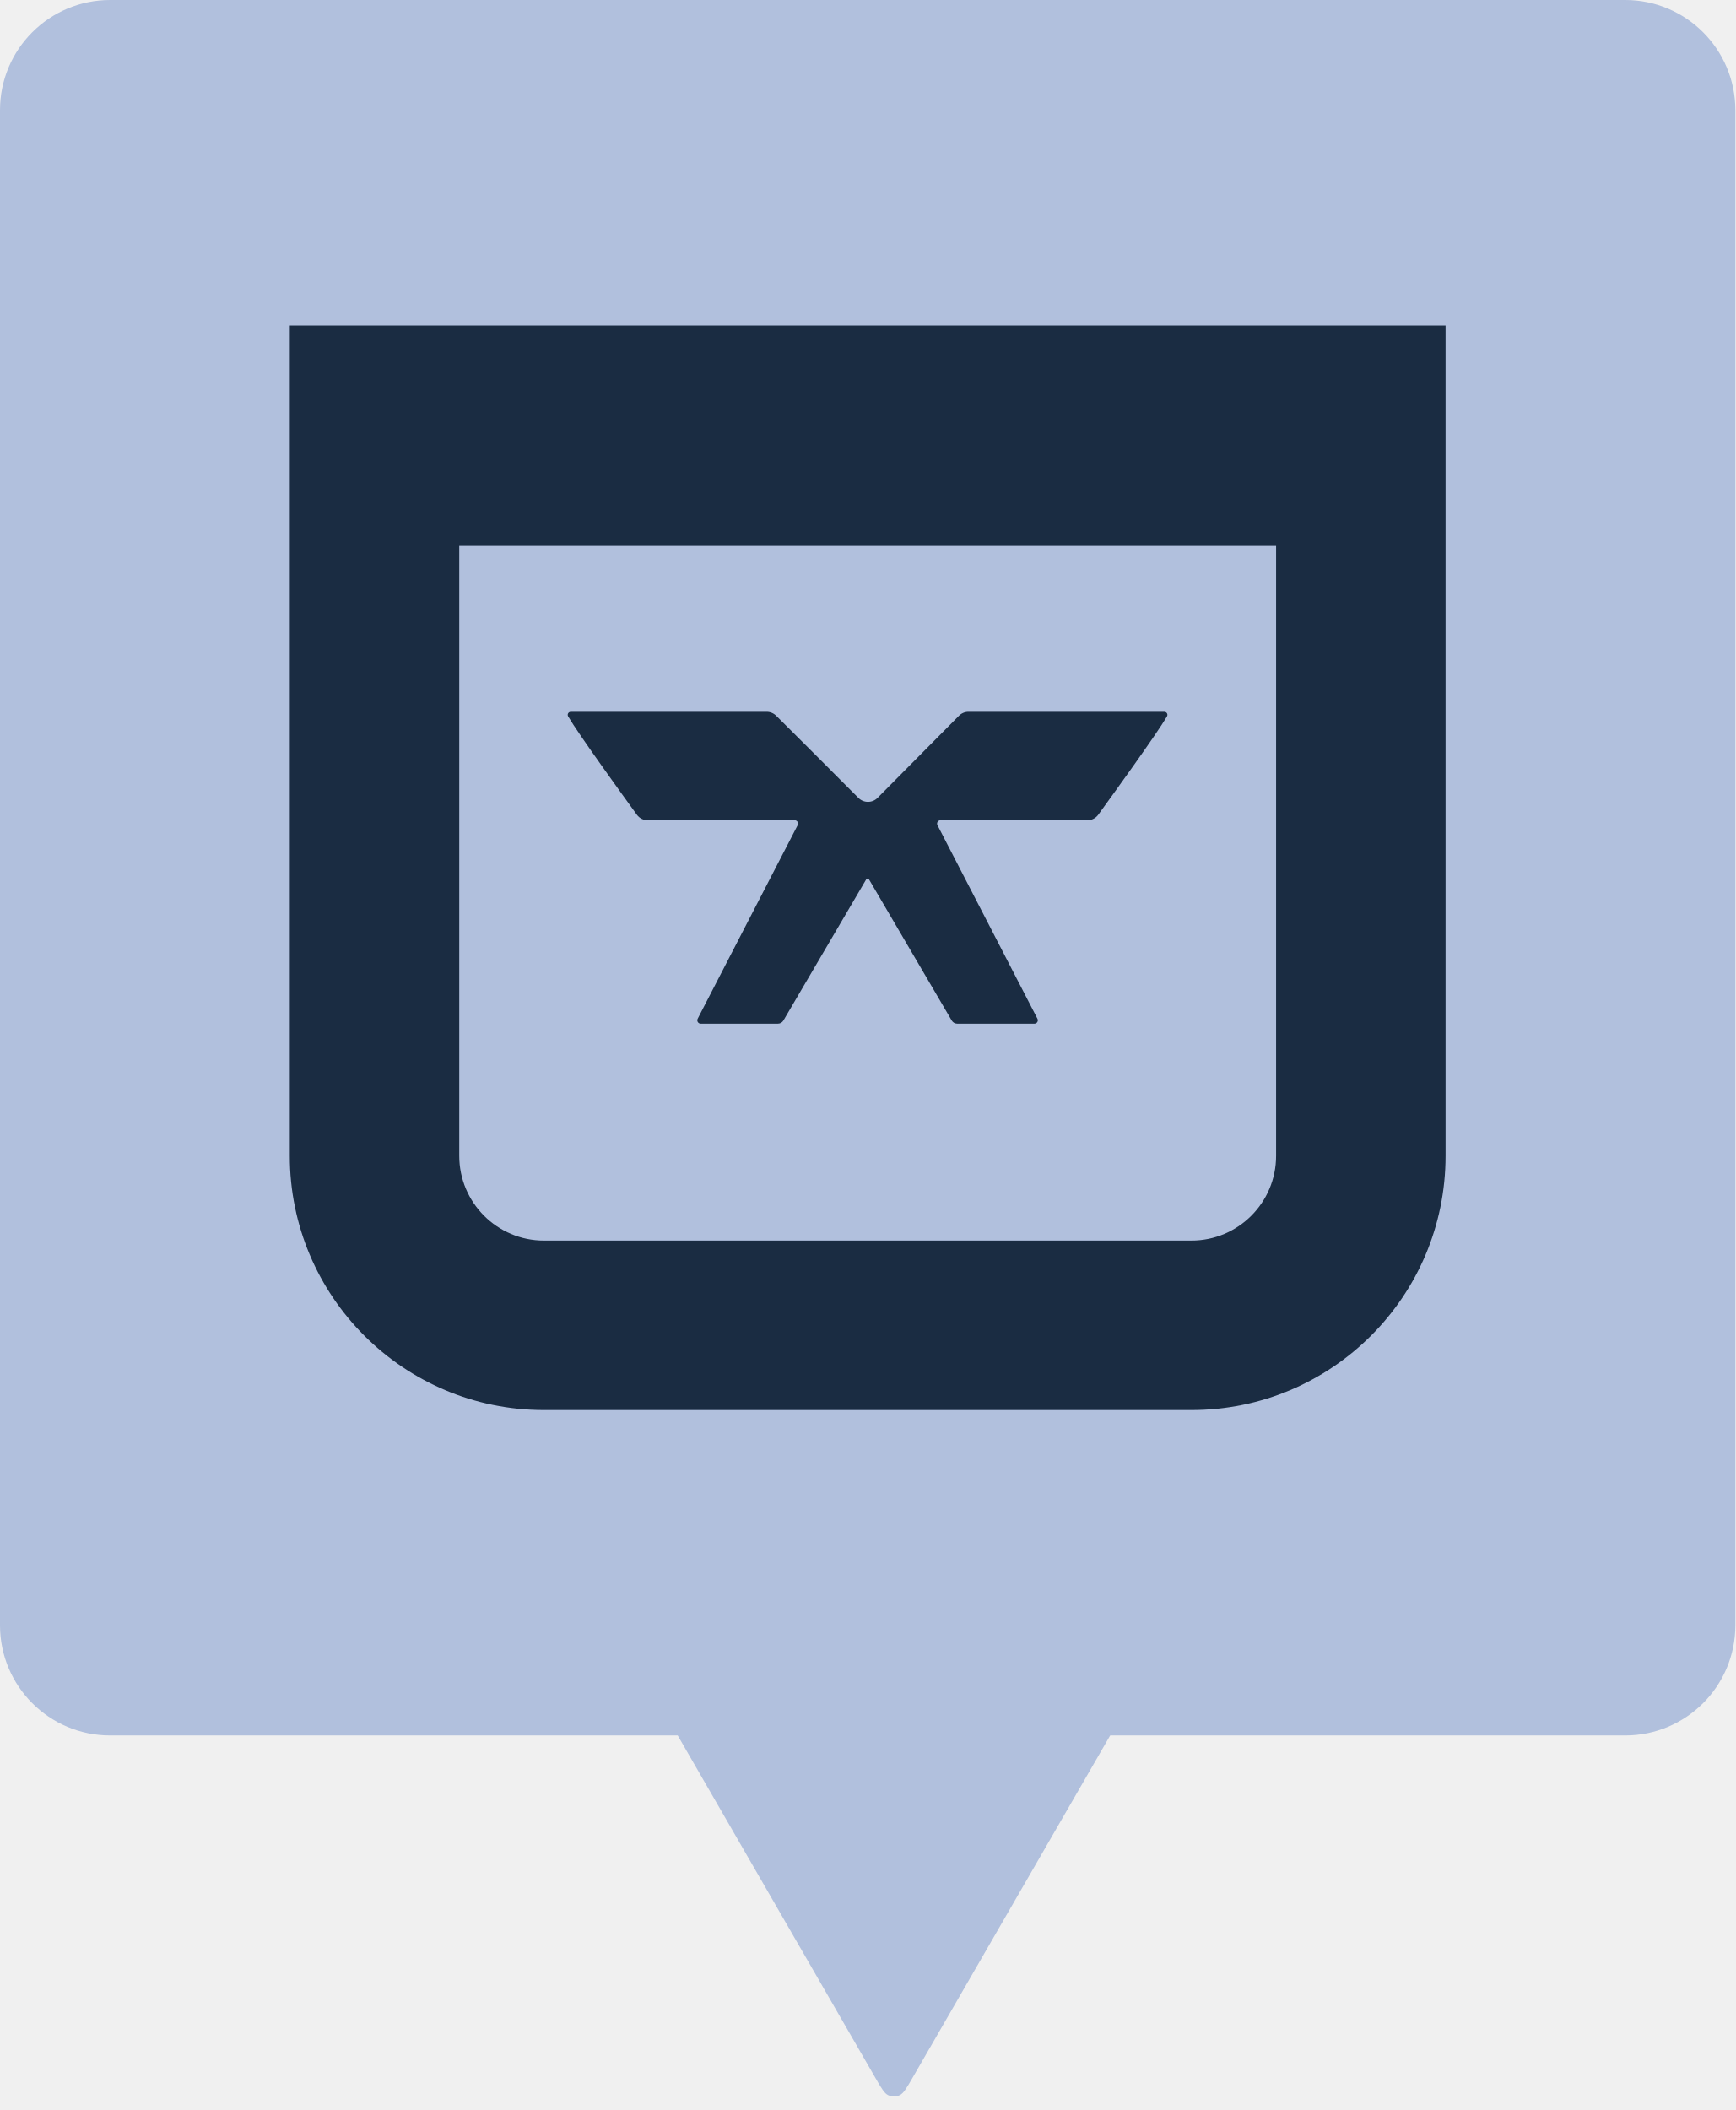
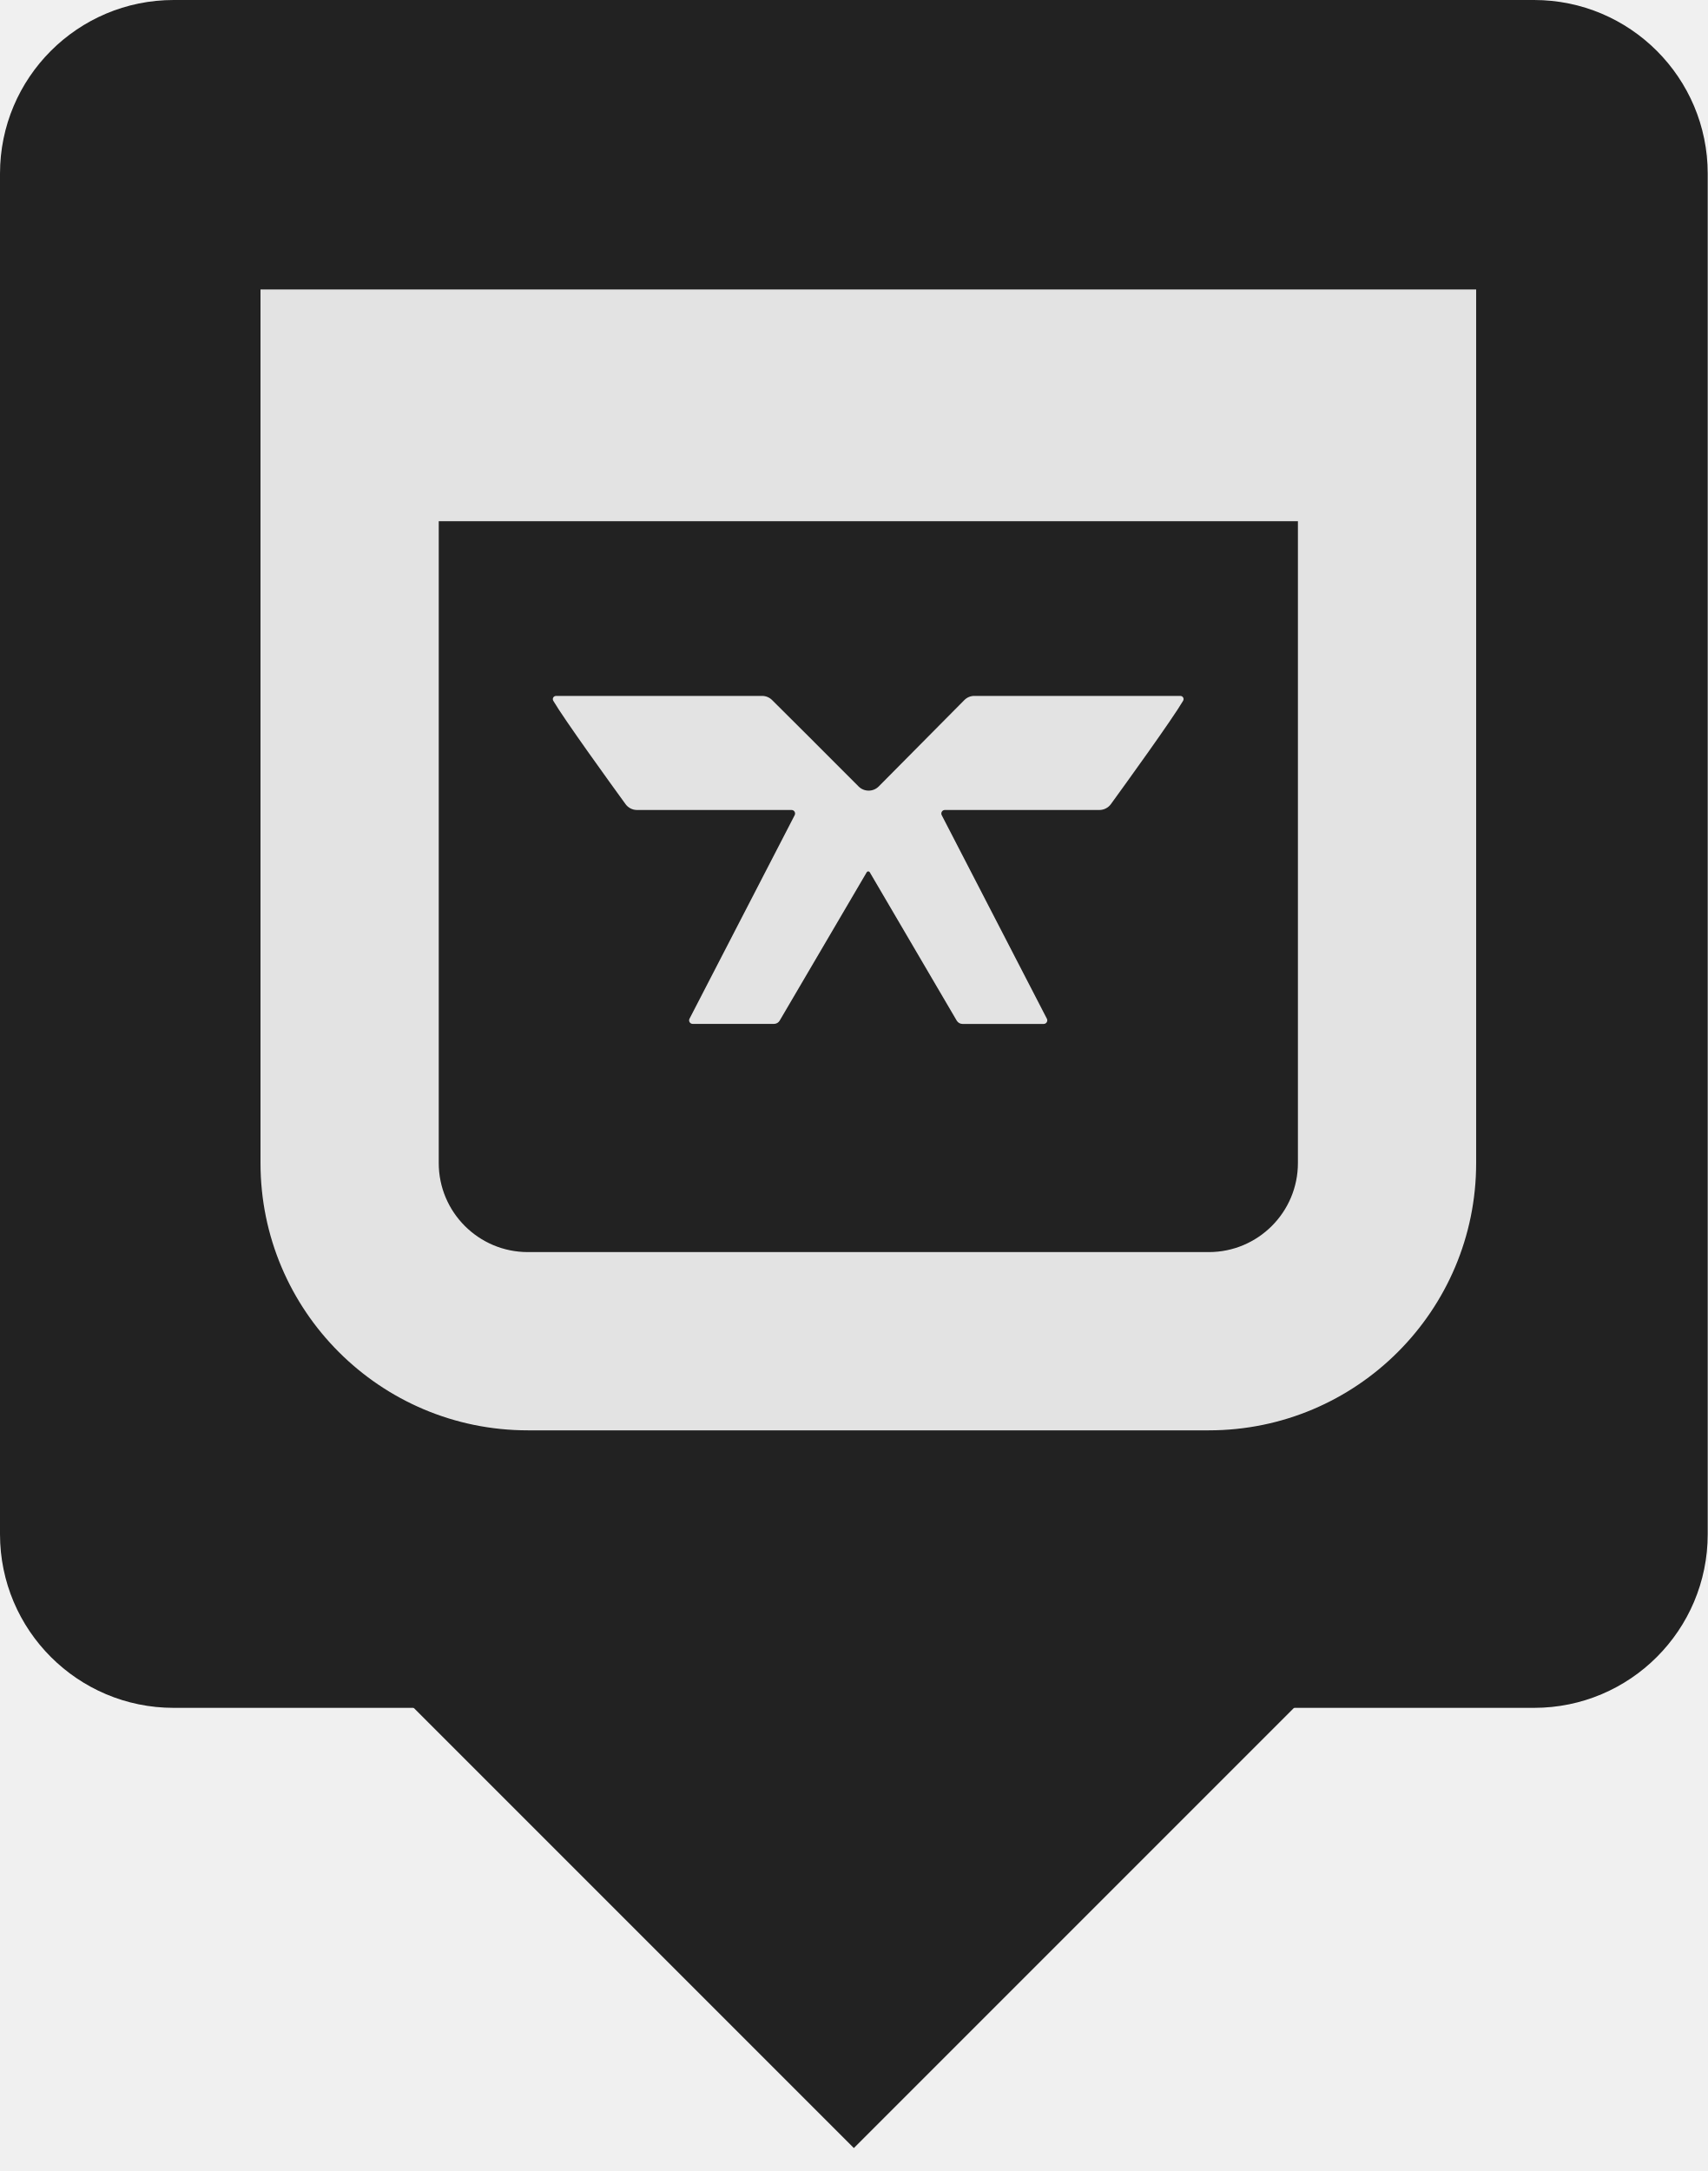
- <svg xmlns="http://www.w3.org/2000/svg" width="1024" height="1245" viewBox="0 0 1024 1245" fill="none">
-   <path d="M538.516 1225.92C534.94 1232.11 533.152 1235.21 530.83 1236.27C528.716 1237.24 526.284 1237.24 524.17 1236.27C521.848 1235.21 520.06 1232.11 516.484 1225.92L398.653 1021.83C395.077 1015.64 393.289 1012.54 393.529 1010C393.748 1007.68 394.963 1005.58 396.859 1004.23C398.94 1002.75 402.516 1002.75 409.669 1002.75H645.331C652.484 1002.75 656.06 1002.75 658.141 1004.23C660.037 1005.58 661.252 1007.68 661.471 1010C661.711 1012.54 659.923 1015.64 656.347 1021.83L538.516 1225.92Z" fill="#B1C0DD" />
-   <rect width="1024" height="1024" rx="65" fill="#B1C0DD" />
-   <path d="M375.79 480.714C367.681 469.547 341.385 433.178 335.279 422.773C334.526 421.491 335.379 420 336.865 420C353.683 420 432.141 420 452.39 420C454.503 420 456.52 420.834 458.017 422.323C465.351 429.613 488.492 452.635 506.492 470.762C509.63 473.922 514.731 473.922 517.864 470.757C535.773 452.665 558.558 429.698 565.835 422.364C567.337 420.851 569.321 420.001 571.453 420.001L686.995 420.001C688.482 420.001 689.335 421.492 688.582 422.774C682.476 433.179 656.18 469.548 648.071 480.715C646.569 482.783 644.169 484.001 641.614 484.001H554.923C553.425 484.001 552.5 485.588 553.188 486.919L612.173 601.083C612.86 602.414 611.894 604.001 610.396 604.001H564.821C564.169 604.001 563.529 603.831 562.964 603.507C562.398 603.183 561.928 602.717 561.598 602.155L512.817 518.94C512.431 518.282 511.479 518.281 511.092 518.94L462.263 602.155C461.933 602.716 461.463 603.182 460.898 603.506C460.332 603.83 459.692 604 459.04 604H413.465C411.966 604 411 602.413 411.688 601.082L470.673 486.918C471.36 485.587 470.436 484 468.937 484H382.247C379.692 484 377.292 482.782 375.79 480.714Z" fill="#1A2C42" />
-   <mask id="path-4-inside-1_515_7" fill="white">
-     <path d="M171 192H853V682C853 764.843 785.843 832 703 832H321C238.157 832 171 764.843 171 682V192Z" />
+ <svg xmlns="http://www.w3.org/2000/svg" width="59" height="75" viewBox="0 0 59 75" fill="none">
+   <rect width="59" height="59" rx="6" fill="#222222" />
+   <path d="M21.612 27.78C21.112 27.092 19.493 24.853 19.117 24.212C19.07 24.133 19.123 24.041 19.215 24.041L26.329 24.041C26.459 24.041 26.583 24.092 26.675 24.184C27.127 24.633 28.552 26.051 29.661 27.167C29.854 27.362 30.168 27.362 30.361 27.167C31.464 26.053 32.867 24.638 33.315 24.187C33.408 24.093 33.53 24.041 33.661 24.041L40.777 24.041C40.868 24.041 40.921 24.133 40.874 24.212C40.498 24.853 38.879 27.092 38.38 27.78C38.287 27.907 38.139 27.982 37.982 27.982H32.643C32.551 27.982 32.494 28.08 32.536 28.162L36.169 35.193C36.211 35.275 36.152 35.373 36.059 35.373H33.253C33.213 35.373 33.173 35.362 33.138 35.342C33.104 35.322 33.075 35.293 33.054 35.259L30.05 30.134C30.026 30.093 29.968 30.093 29.944 30.134L26.937 35.259C26.917 35.293 26.888 35.322 26.853 35.342C26.818 35.362 26.779 35.372 26.738 35.372H23.932C23.84 35.372 23.78 35.275 23.822 35.193L27.455 28.162C27.497 28.08 27.44 27.982 27.348 27.982H22.009C21.852 27.982 21.704 27.907 21.612 27.78Z" fill="#E3E3E3" />
+   <mask id="path-3-inside-1_6279_11020" fill="white">
+     <path d="M9 10H51V40.176C51 45.278 46.864 49.413 41.763 49.413H18.238C13.136 49.413 9 45.278 9 40.176V10Z" />
  </mask>
-   <path d="M71 62H953L753 322H271L71 62ZM953 682C953 820.071 841.071 932 703 932H321C182.929 932 71 820.071 71 682H271C271 709.614 293.386 732 321 732H703C730.614 732 753 709.614 753 682H953ZM321 932C182.929 932 71 820.071 71 682V62L271 322V682C271 709.614 293.386 732 321 732V932ZM953 62V682C953 820.071 841.071 932 703 932V732C730.614 732 753 709.614 753 682V322L953 62Z" fill="#1A2C42" mask="url(#path-4-inside-1_515_7)" />
+   <path d="M2.842 1.994H57.158L44.842 18.006H15.158L2.842 1.994ZM57.158 40.176C57.158 48.679 50.265 55.572 41.763 55.572H18.238C9.735 55.572 2.842 48.679 2.842 40.176H15.158C15.158 41.877 16.537 43.255 18.238 43.255H41.763C43.463 43.255 44.842 41.877 44.842 40.176H57.158ZM18.238 55.572C9.735 55.572 2.842 48.679 2.842 40.176V1.994L15.158 18.006V40.176C15.158 41.877 16.537 43.255 18.238 43.255V55.572ZM57.158 1.994V40.176C57.158 48.679 50.265 55.572 41.763 55.572L41.763 43.255C43.463 43.255 44.842 41.877 44.842 40.176V18.006L57.158 1.994Z" fill="#E3E3E3" mask="url(#path-3-inside-1_6279_11020)" />
+   <path d="M29.5 73.5L15 59H44L29.5 73.5Z" fill="#222222" stroke="#222222" />
</svg>
